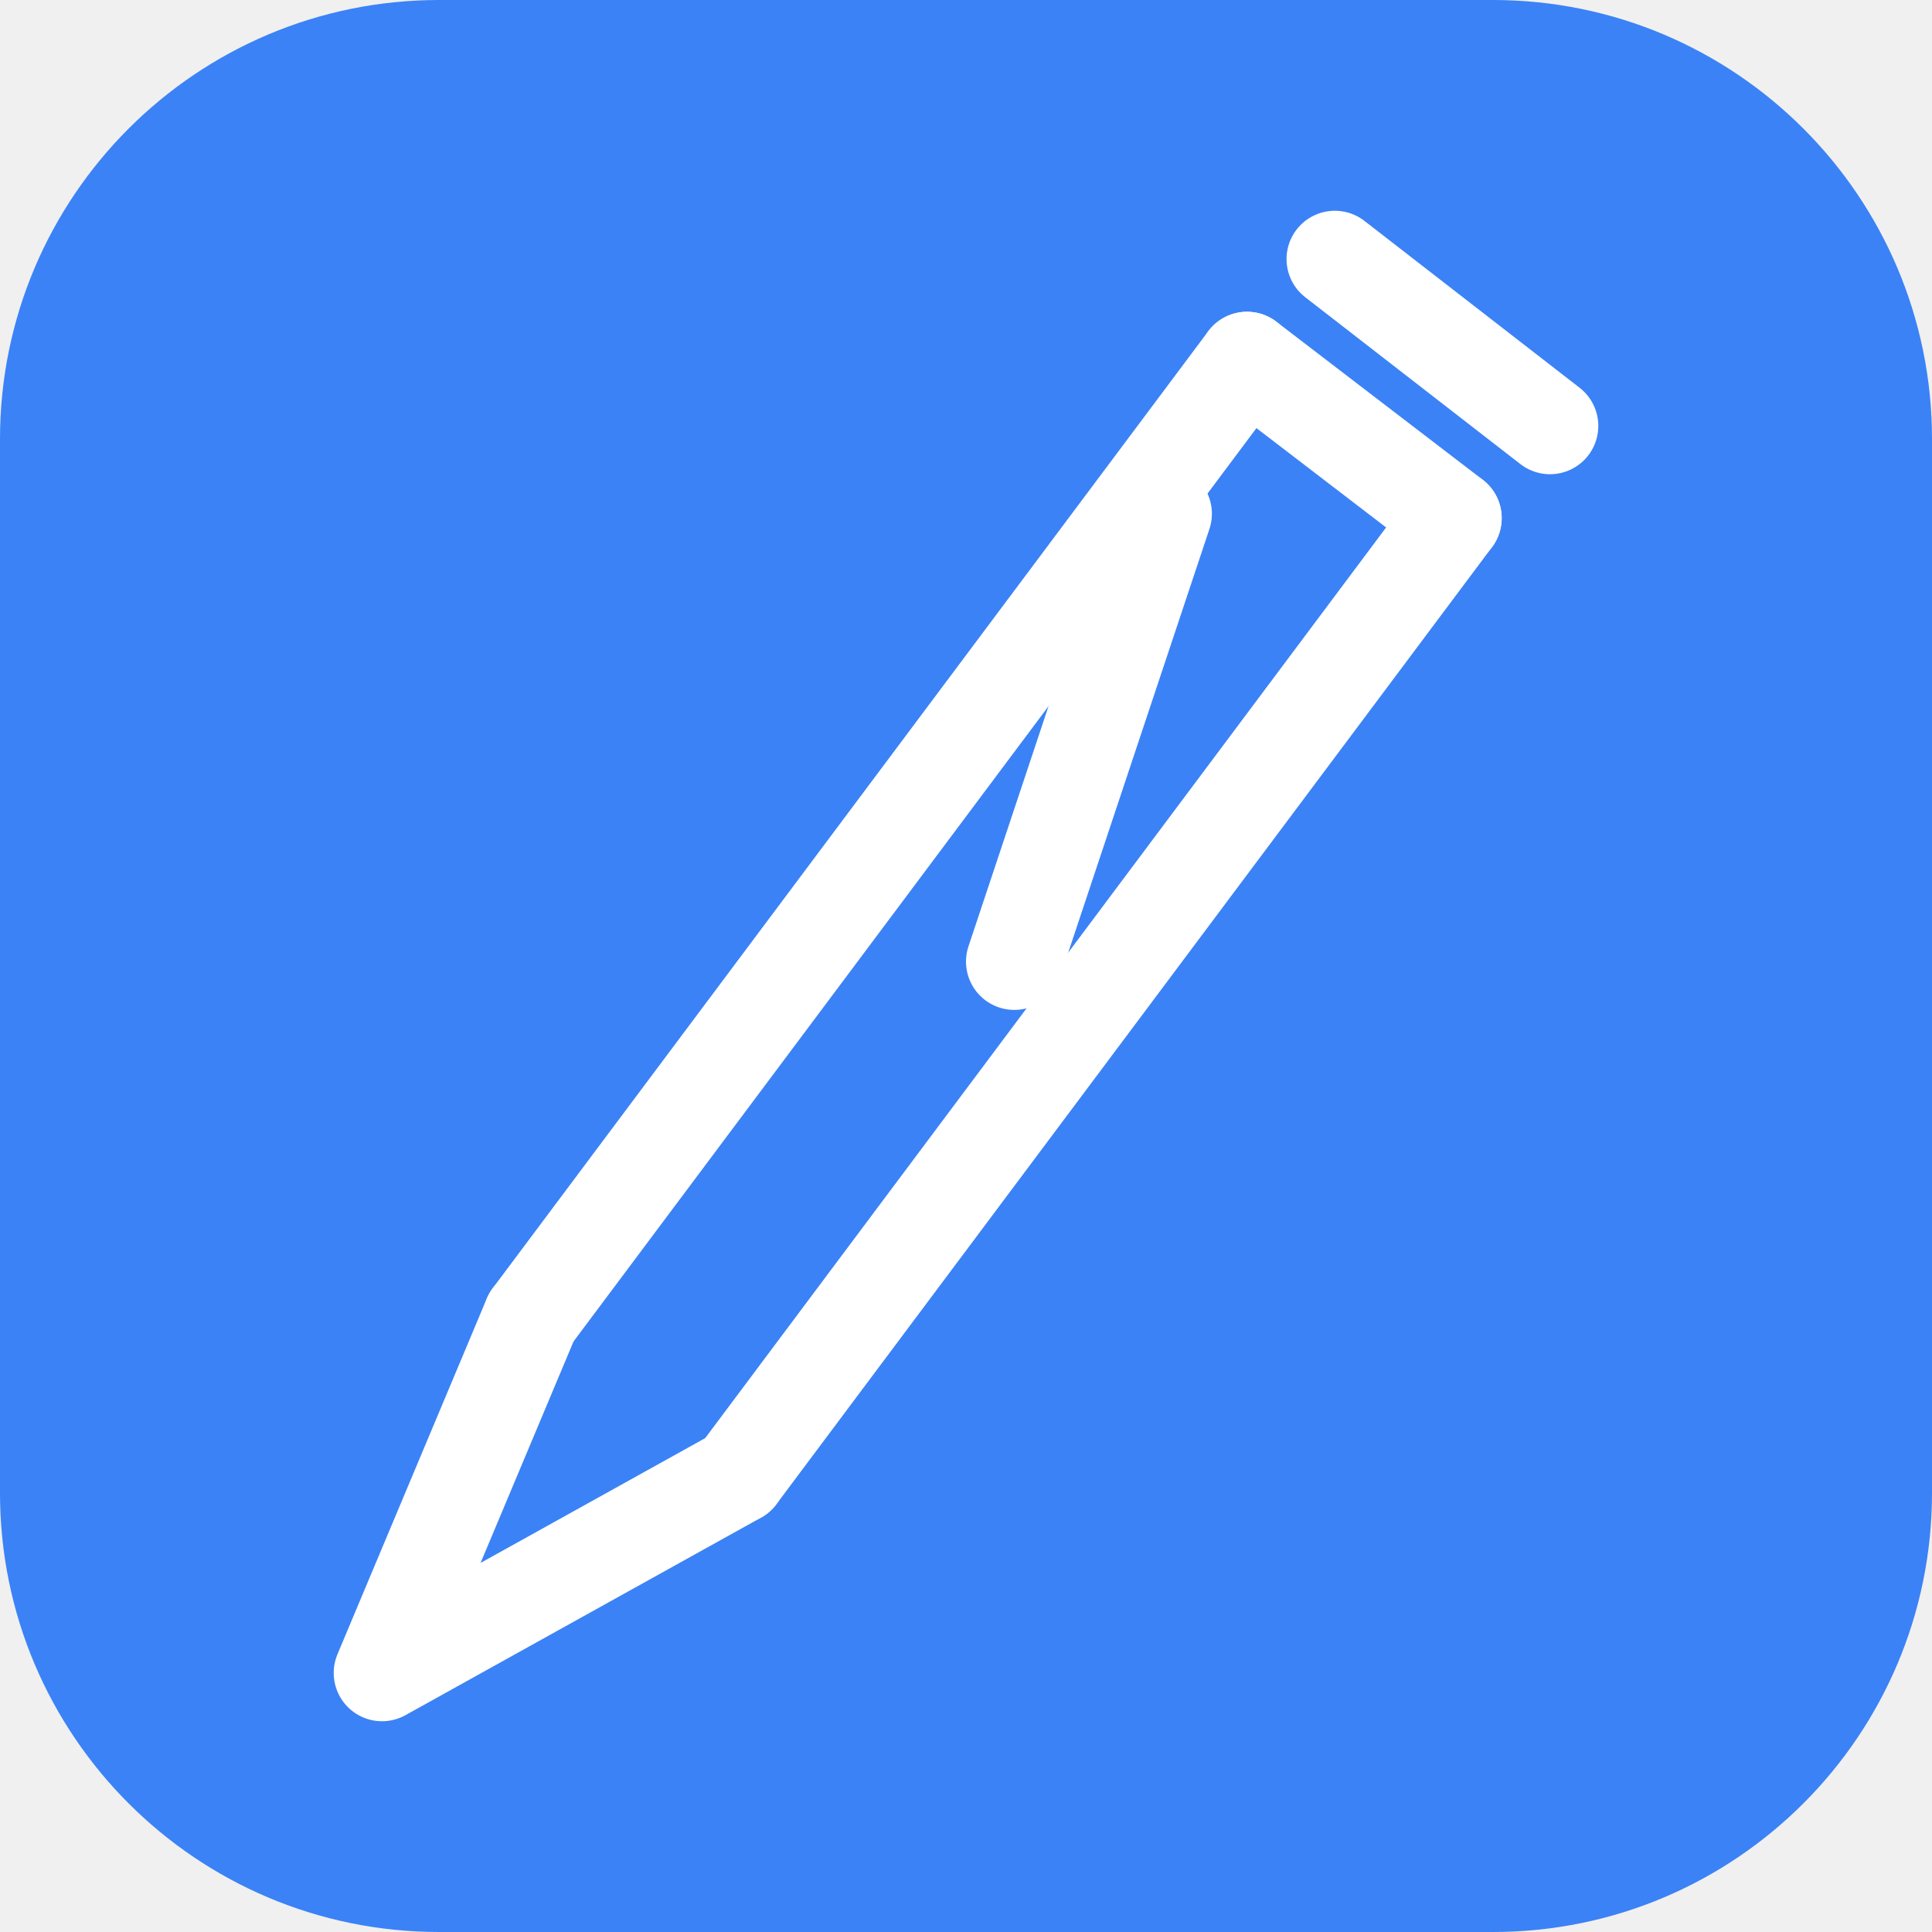
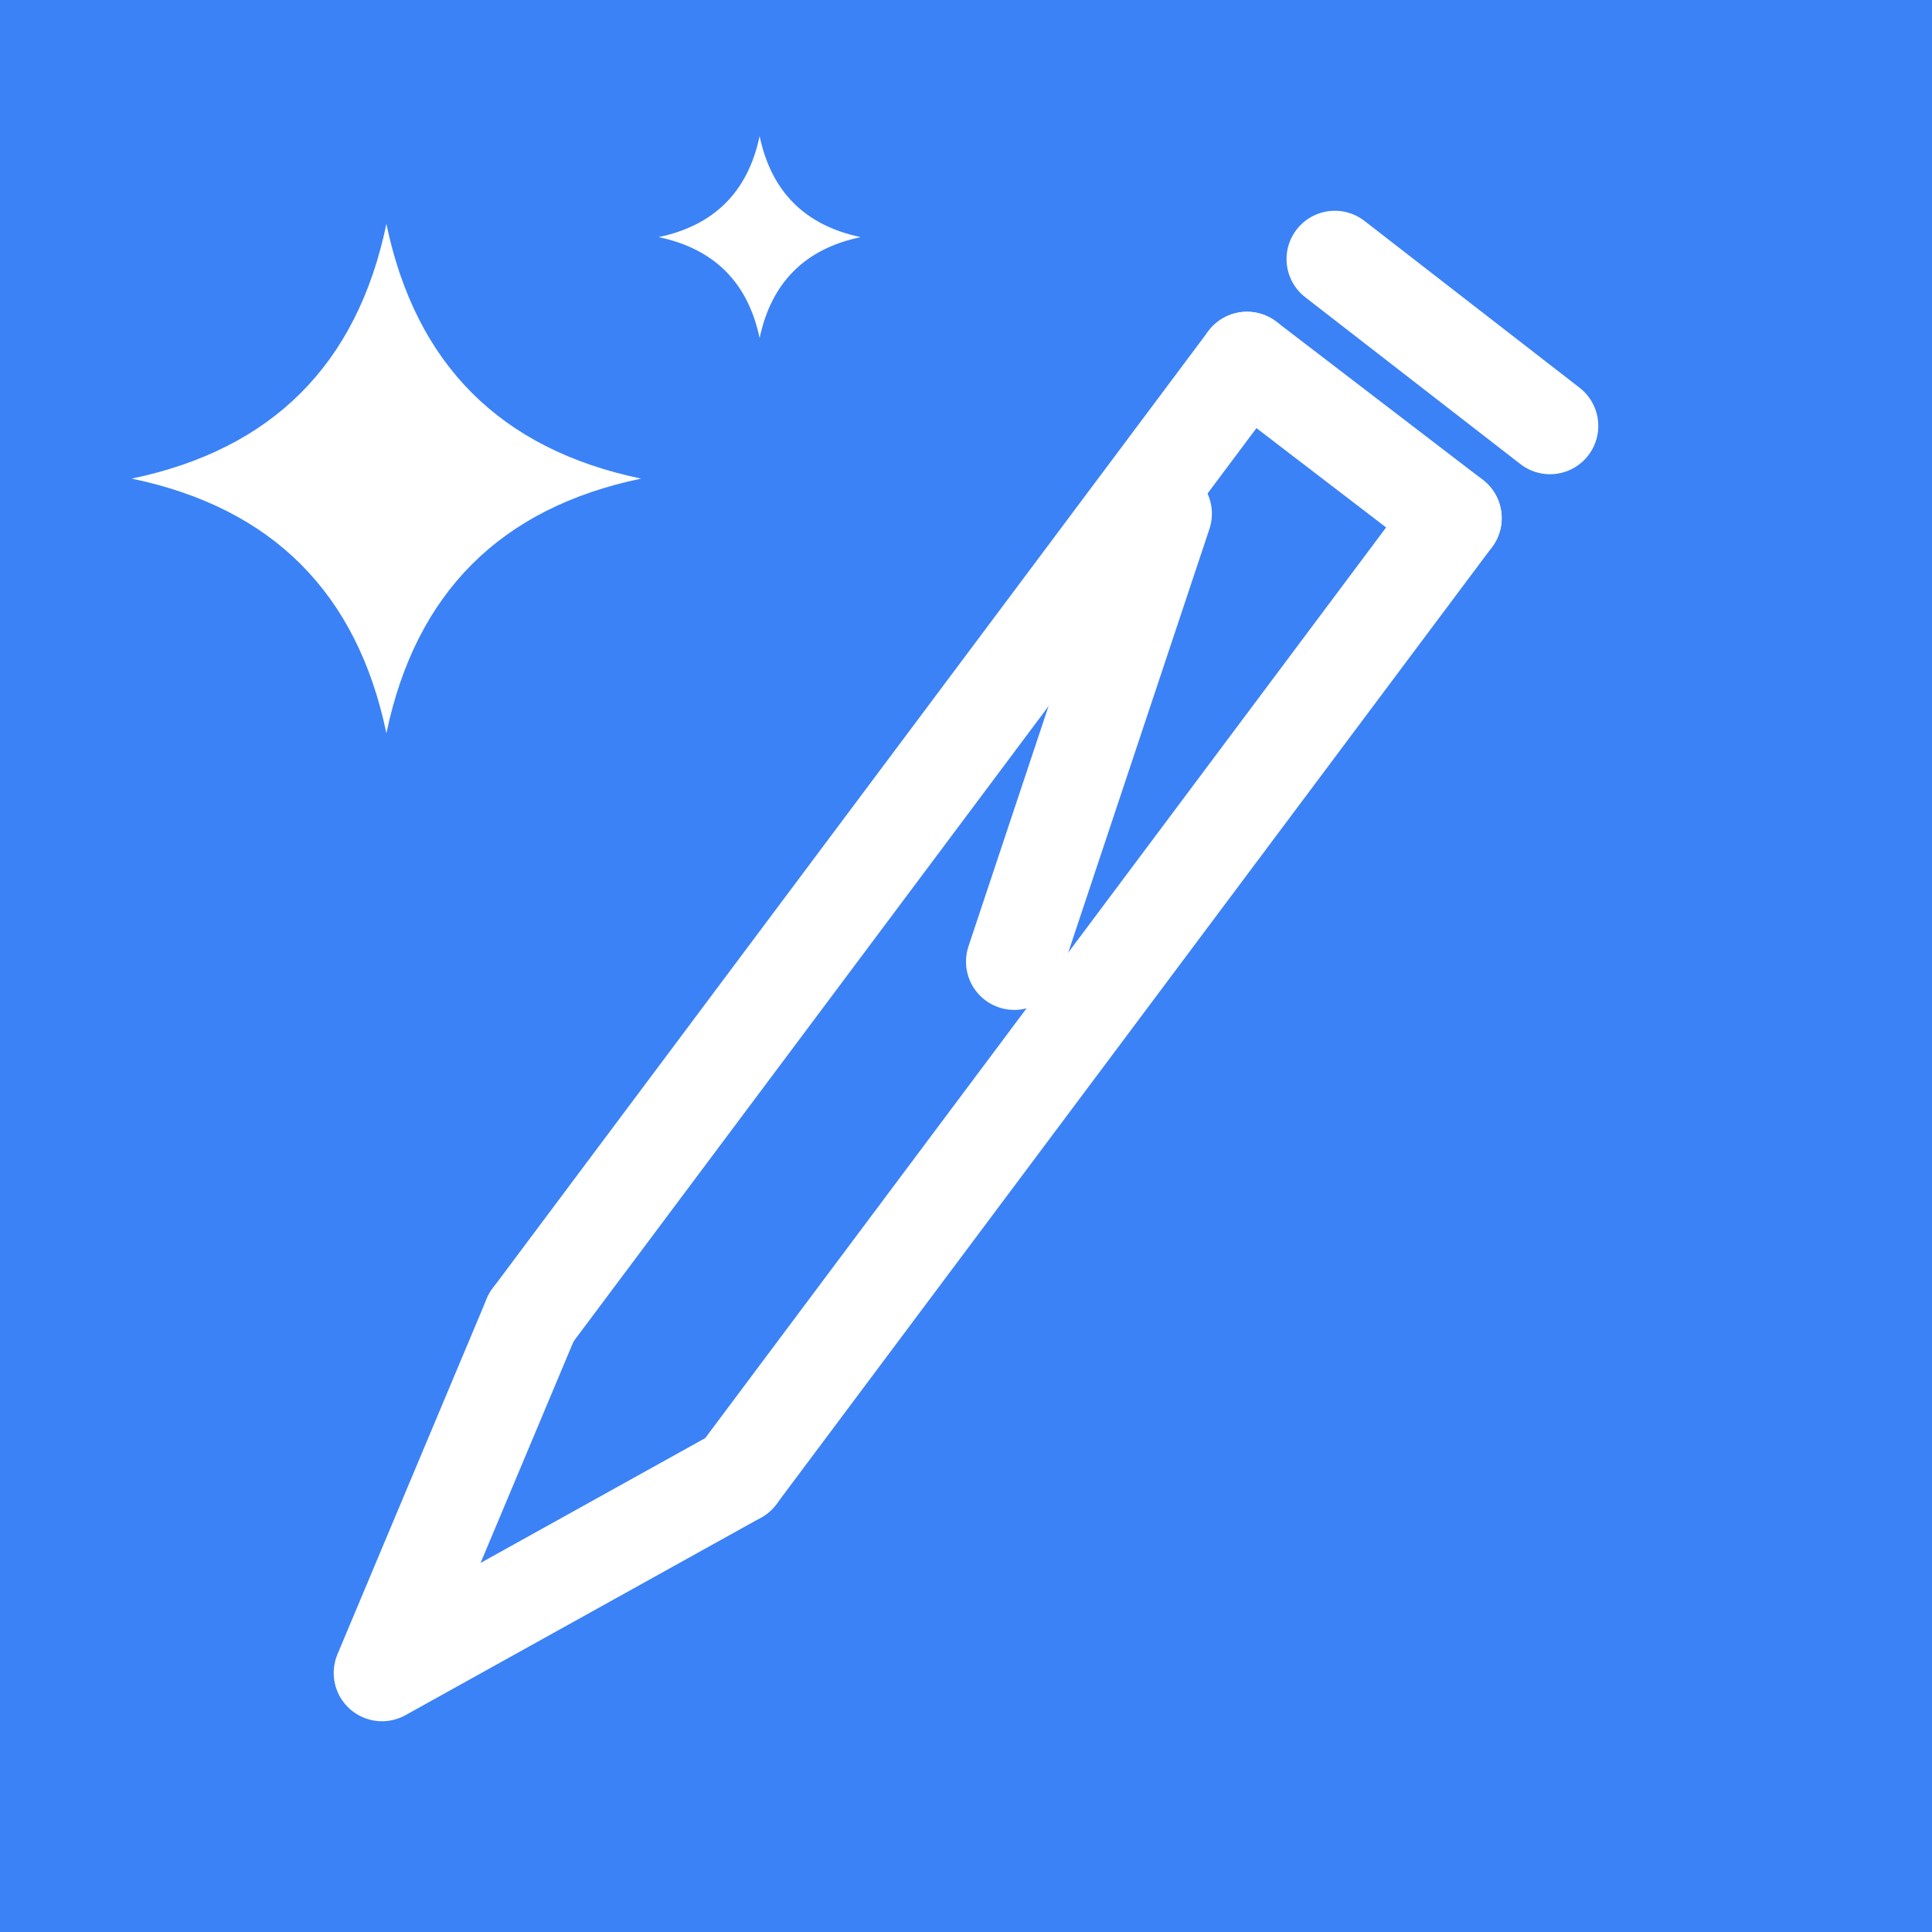
<svg xmlns="http://www.w3.org/2000/svg" viewBox="17.7 6.1 44 44" width="44" height="44" role="img" aria-label="ScriptStudio">
-   <rect x="17.7" y="6.1" width="44" height="44" rx="10" fill="#3b82f6" />
+   <rect x="17.7" y="6.1" width="44" height="44" fill="#3b82f6" />
  <g stroke="#ffffff" stroke-width="2.2" stroke-linecap="round" stroke-linejoin="round" fill="none">
    <path d="M29.8 36.1L46.1 14.3" />
    <path d="M34.5 39.7L50.8 17.9" />
    <path d="M46.1 14.3L50.8 17.9" />
    <path d="M48.1 12.0L53.0 15.8" />
    <path d="M29.8 36.1L26.4 44.2L34.5 39.7" />
    <path d="M44.2 17.8L40.8 28.0" />
  </g>
+   <g fill="#ffffff">
+     <path d="M26.5 11.2 Q27.5 16 32.3 17 Q27.5 18 26.5 22.8 Q25.5 18 20.7 17 Q25.5 16 26.5 11.2 Z" />
+     <path d="M35 9.2 Q35.4 11.1 37.3 11.5 Q35.4 11.9 35 13.8 Q34.6 11.9 32.7 11.5 Q34.6 11.1 35 9.2 Z" />
+   </g>
</svg>
